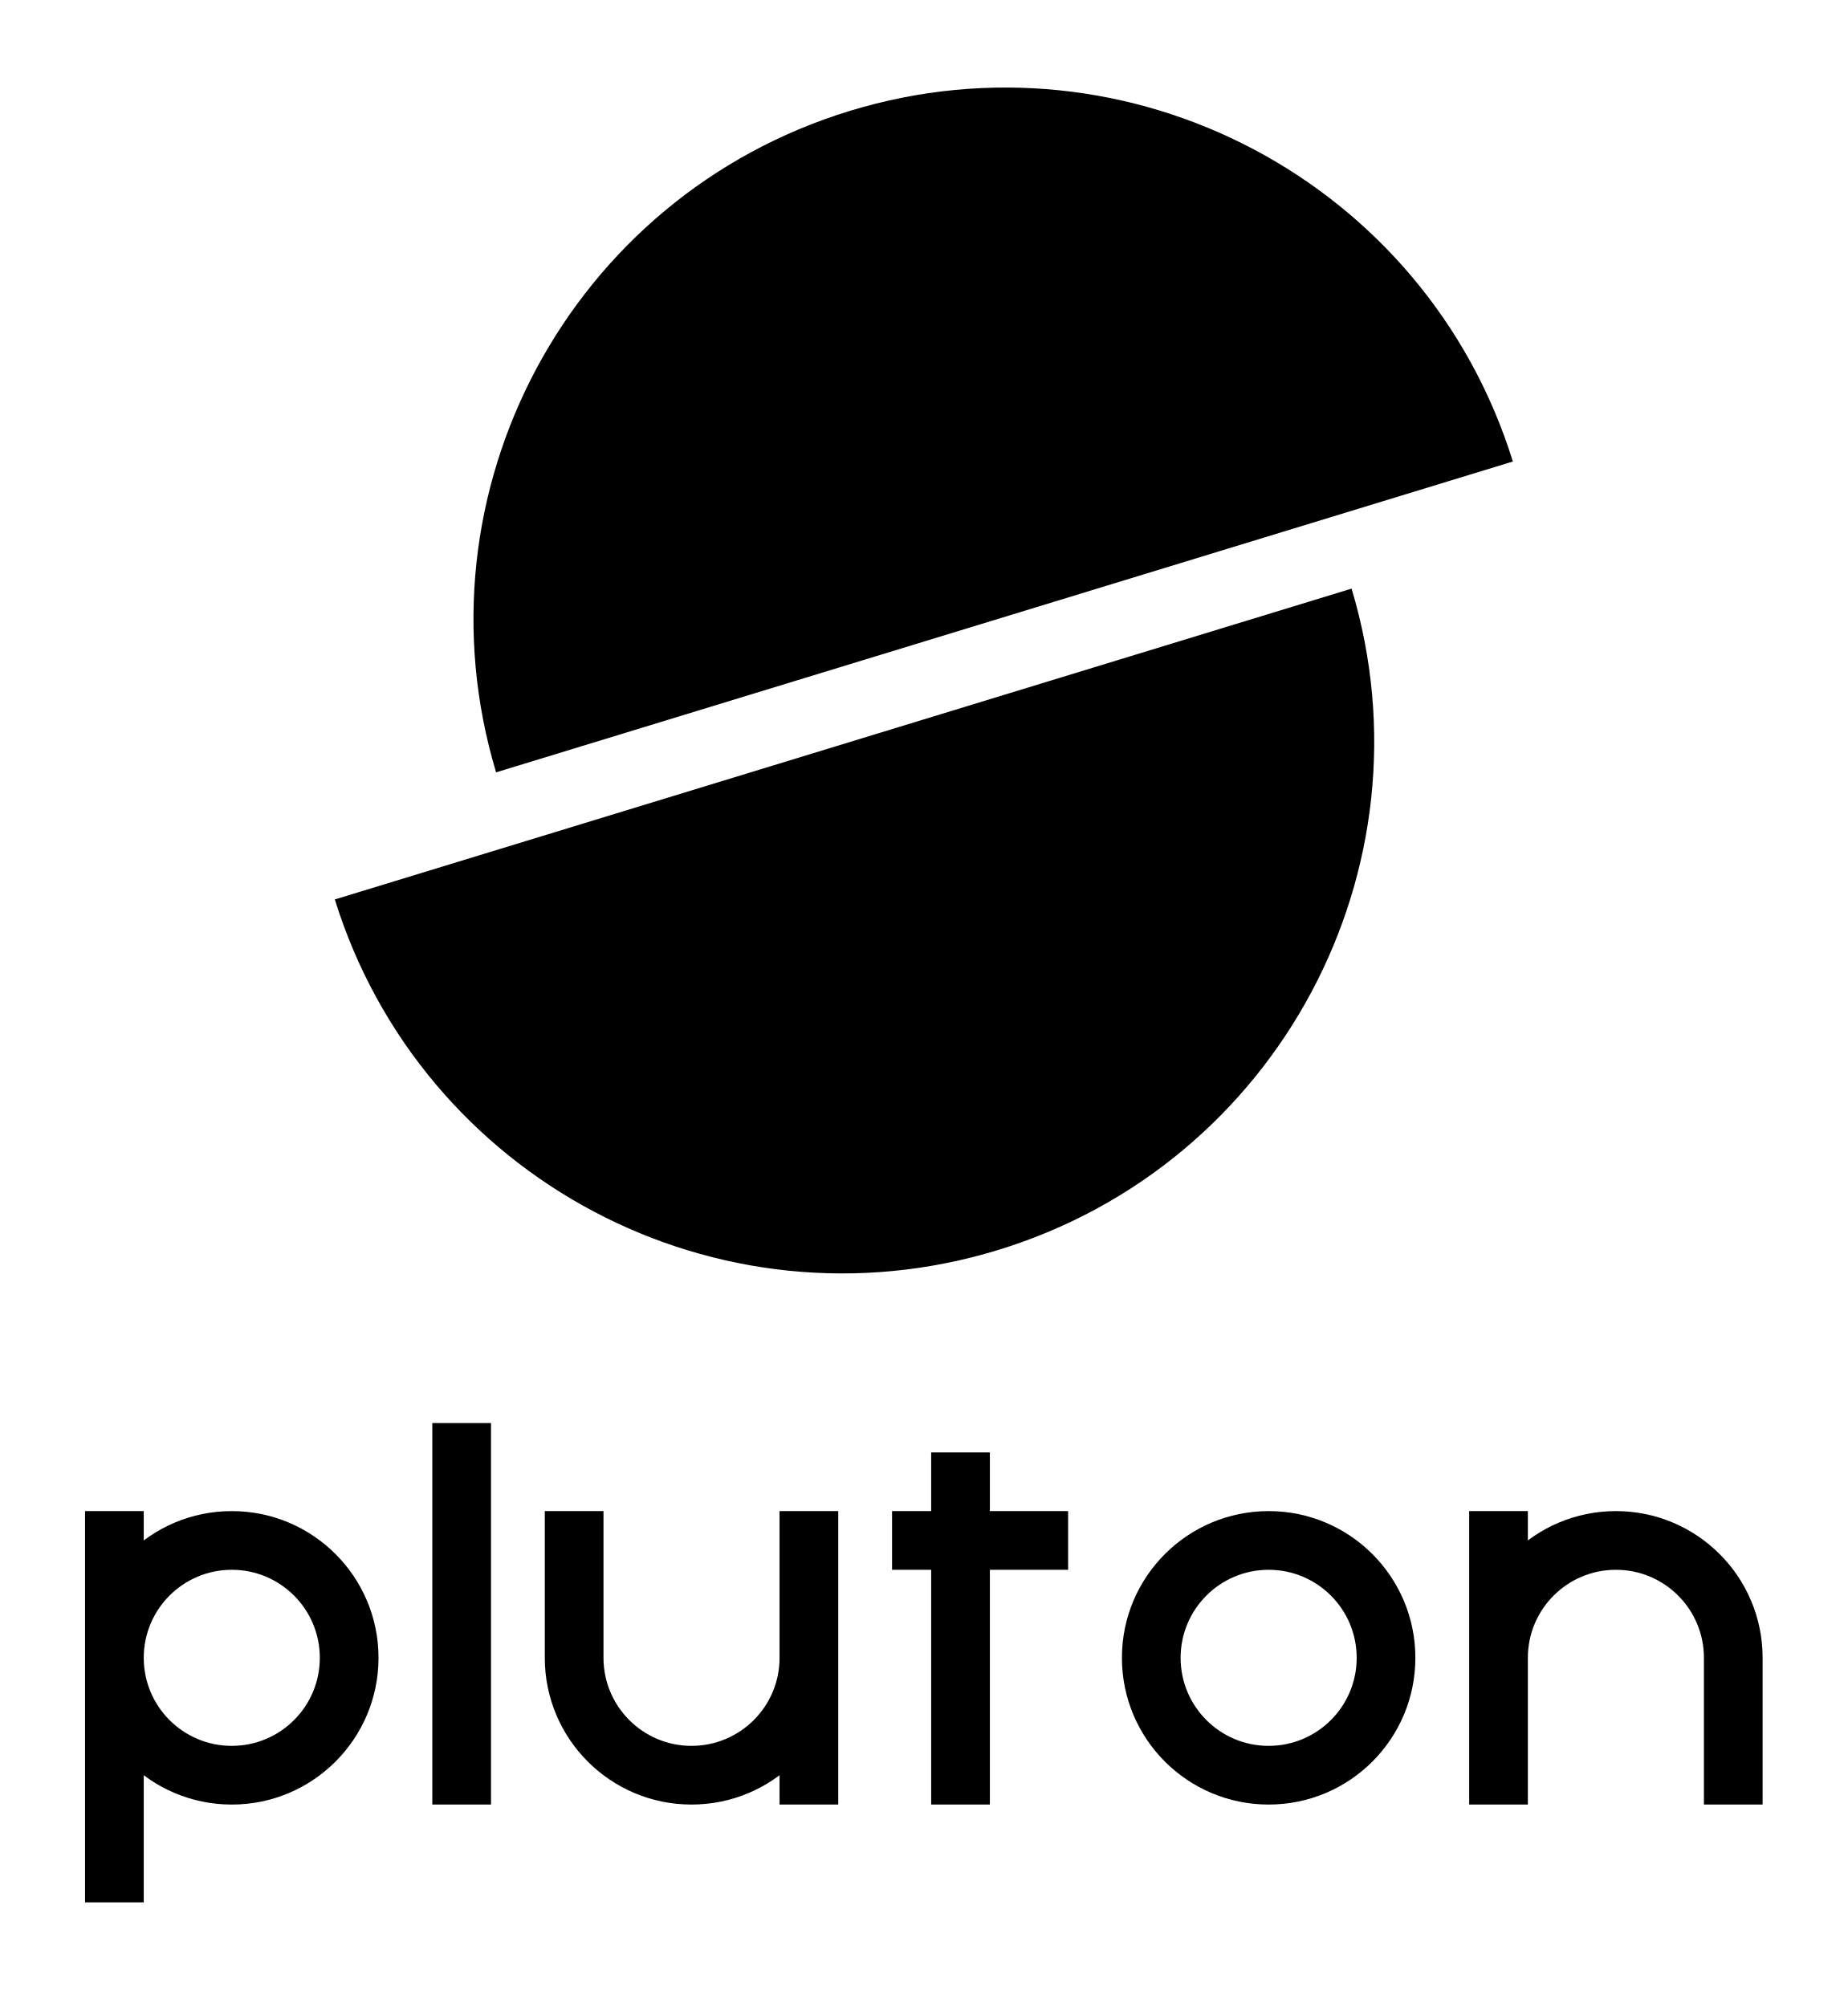
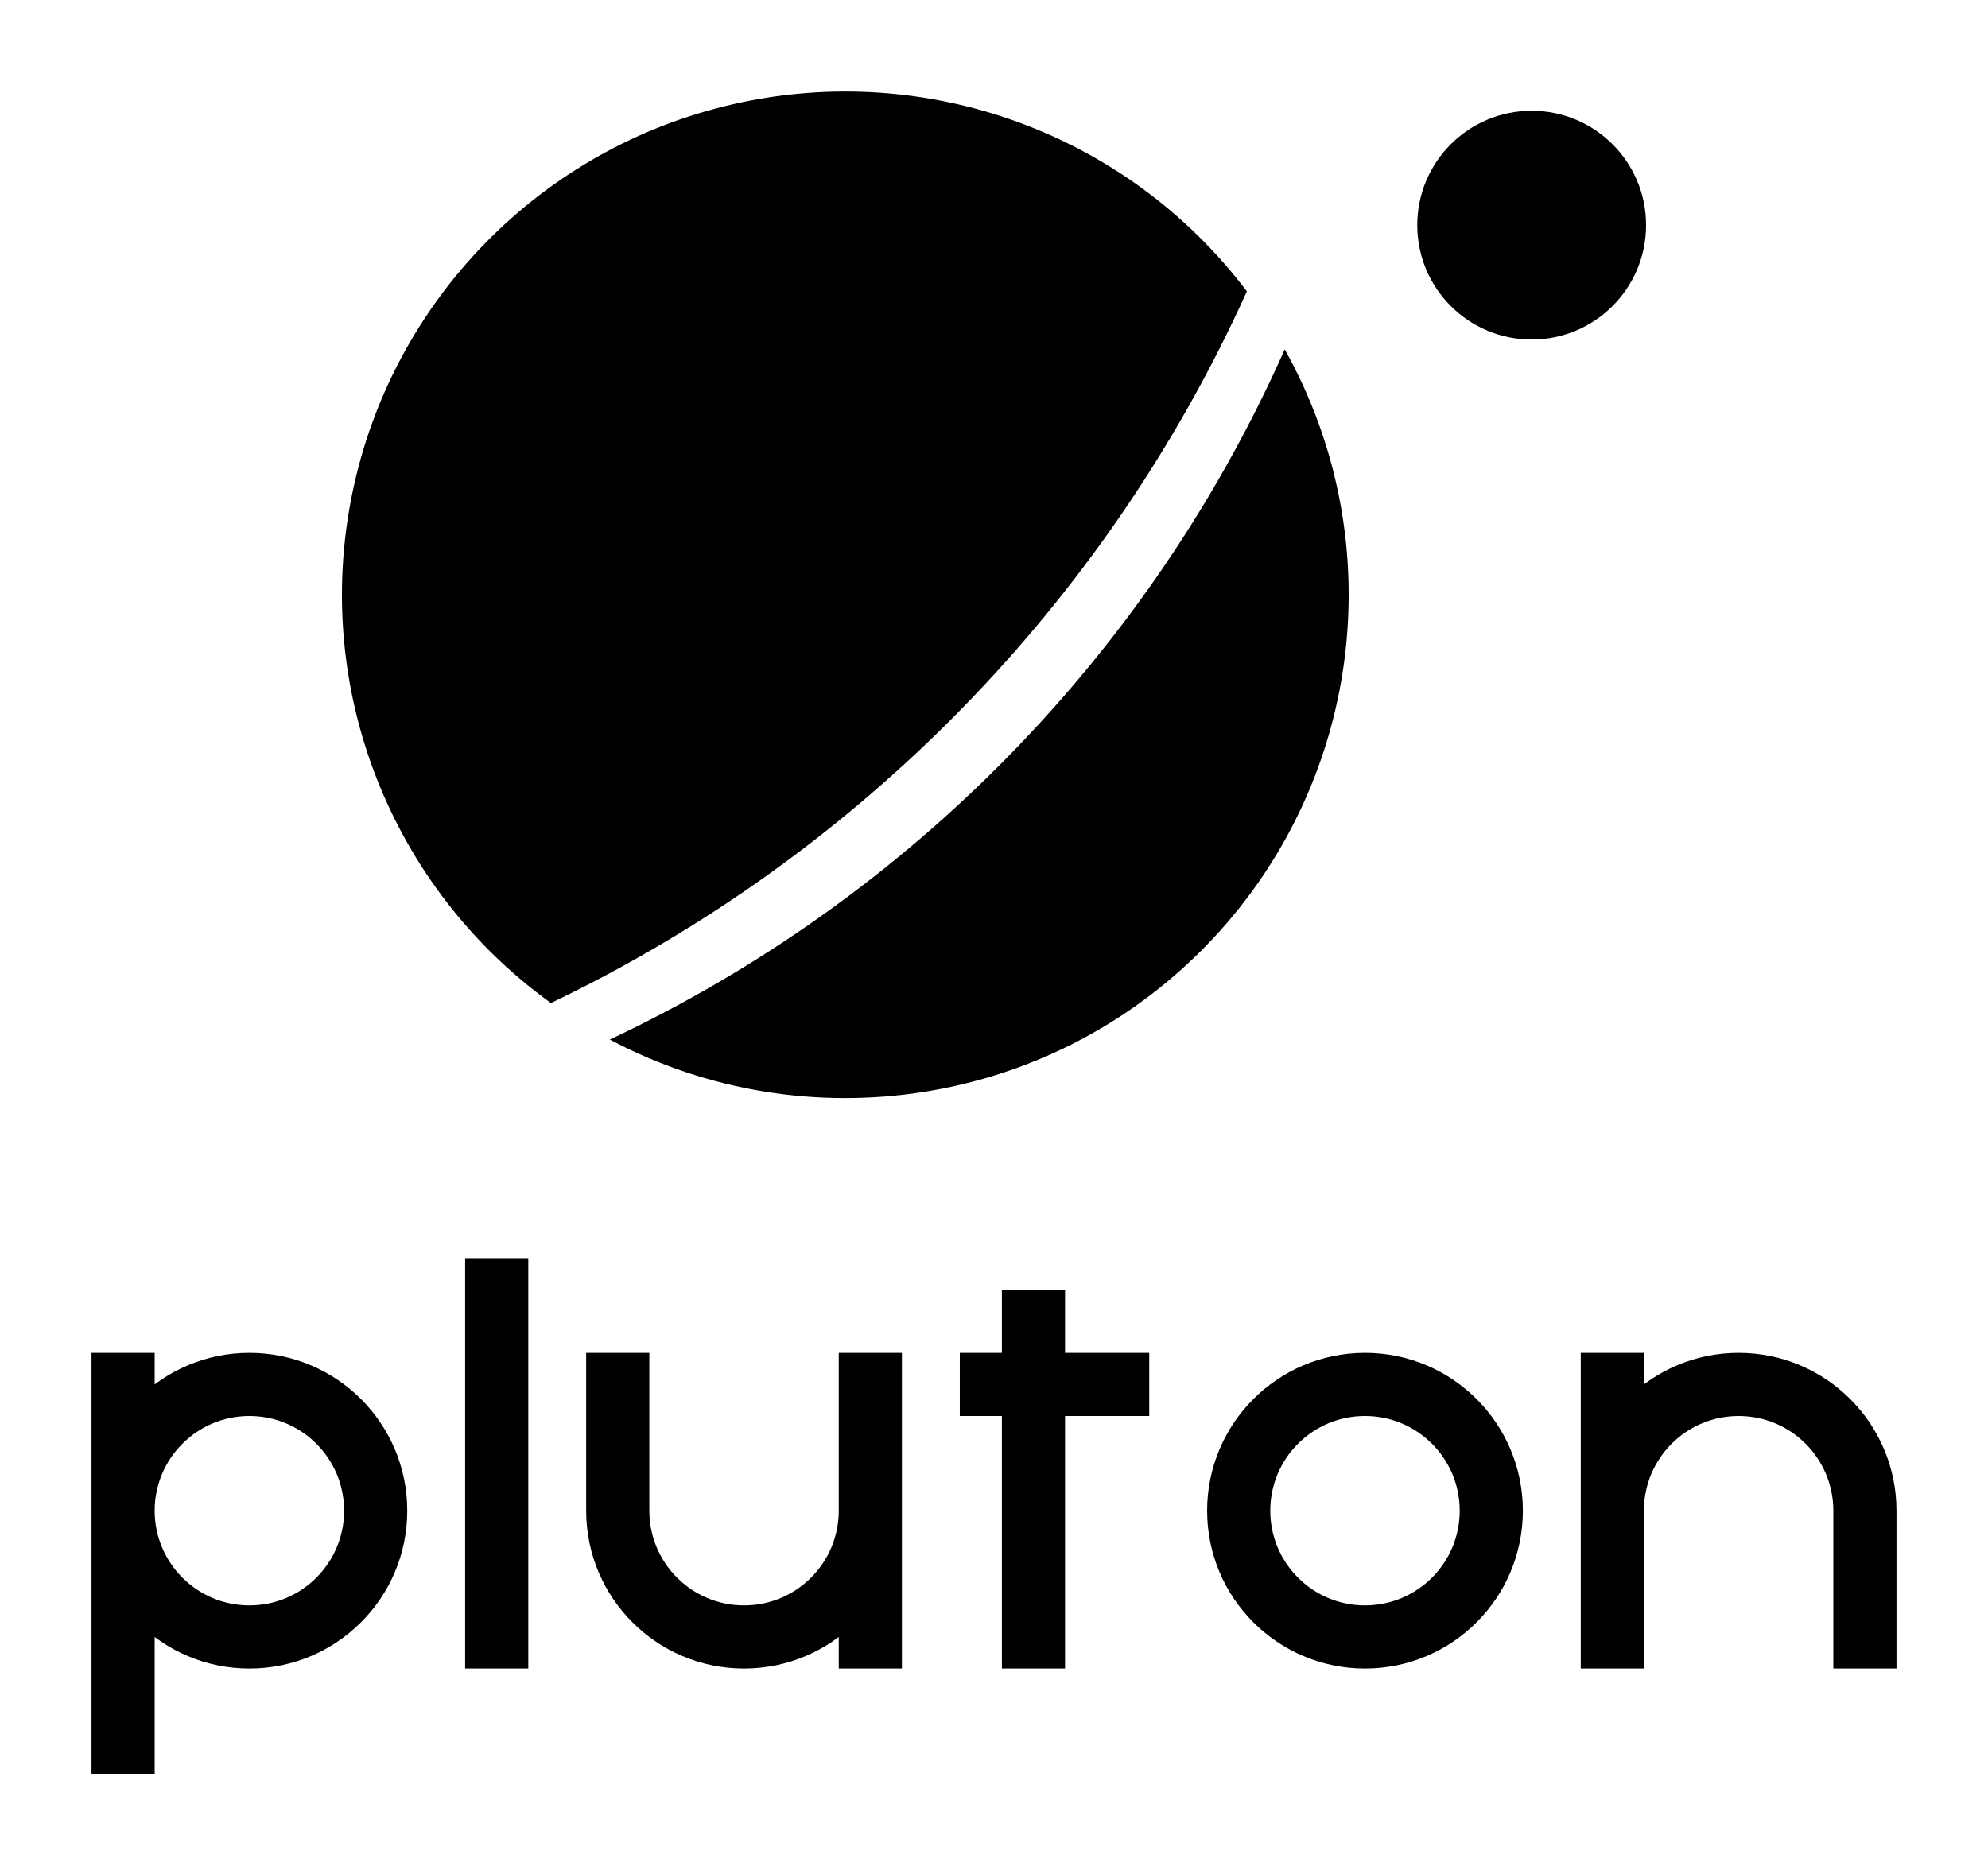
- <svg xmlns="http://www.w3.org/2000/svg" viewBox="0 0 347.56 377.52" width="347.56" height="377.52" role="img" aria-labelledby="title">
-   <path id="symbol" fill="#000000" d="M93.32 145.28 L284.58 86.81 A100 100 0 0 0 93.32 145.28 Z M62.98 169.19 L254.24 110.72 A100 100 0 0 1 62.98 169.19 Z" />
-   <path id="wordmark" fill="#000000" d="M16 284.24 H27.04 V357.84 H16 Z M16 311.84 A27.6 27.6 0 1 1 71.2 311.84 A27.6 27.6 0 1 1 16 311.84 Z M27.04 311.84 A16.56 16.56 0 1 0 60.16 311.84 A16.56 16.56 0 1 0 27.04 311.84 Z M81.32 267.68 H92.36 V339.44 H81.32 Z M102.48 284.24 H113.52 V311.84 H102.48 Z M146.64 284.24 H157.68 V339.44 H146.64 Z M157.68 311.84 A27.6 27.6 0 0 1 102.48 311.84 L113.52 311.84 A16.56 16.56 0 0 0 146.64 311.84 Z M175.16 273.2 H186.2 V339.44 H175.16 Z M167.8 284.24 H200.92 V295.28 H167.8 Z M211.04 311.84 A27.6 27.6 0 1 1 266.24 311.84 A27.6 27.6 0 1 1 211.04 311.84 Z M222.08 311.84 A16.56 16.56 0 1 0 255.2 311.84 A16.56 16.56 0 1 0 222.08 311.84 Z M276.36 284.24 H287.4 V339.44 H276.36 Z M320.52 311.84 H331.56 V339.44 H320.52 Z M276.36 311.84 A27.6 27.6 0 0 1 331.56 311.84 L320.52 311.84 A16.56 16.56 0 0 0 287.4 311.84 Z" />
+ <svg xmlns="http://www.w3.org/2000/svg" viewBox="0 0 347.56 326.16" width="347.56" height="326.16" role="img" aria-labelledby="title">
+   <path id="symbol" fill="#000000" d="M217.99 50.95 A88 88 0 1 0 96.32 175.39 A254 254 0 0 0 217.99 50.95 Z M106.61 181.78 A88 88 0 0 0 224.61 61.09 A242 242 0 0 1 106.61 181.78 Z M247.78 39.37 A20 20 0 1 1 287.78 39.37 A20 20 0 1 1 247.78 39.37 Z" />
+   <path id="wordmark" fill="#000000" d="M16 236.56 H27.04 V310.16 H16 Z M16 264.16 A27.6 27.6 0 1 1 71.2 264.16 A27.6 27.6 0 1 1 16 264.16 Z M27.04 264.16 A16.56 16.56 0 1 0 60.16 264.16 A16.56 16.56 0 1 0 27.04 264.16 Z M81.32 220 H92.36 V291.76 H81.32 Z M102.48 236.56 H113.52 V264.16 H102.48 Z M146.64 236.56 H157.68 V291.76 H146.64 Z M157.68 264.16 A27.6 27.6 0 0 1 102.48 264.16 L113.52 264.16 A16.56 16.56 0 0 0 146.64 264.16 Z M175.16 225.52 H186.2 V291.76 H175.16 Z M167.8 236.56 H200.92 V247.6 H167.8 Z M211.04 264.16 A27.6 27.6 0 1 1 266.24 264.16 A27.6 27.6 0 1 1 211.04 264.16 Z M222.08 264.16 A16.56 16.56 0 1 0 255.2 264.16 A16.56 16.56 0 1 0 222.08 264.16 Z M276.36 236.56 H287.4 V291.76 H276.36 Z M320.52 264.16 H331.56 V291.76 H320.52 Z M276.36 264.16 A27.6 27.6 0 0 1 331.56 264.16 L320.52 264.16 A16.56 16.56 0 0 0 287.4 264.16 Z" />
</svg>
